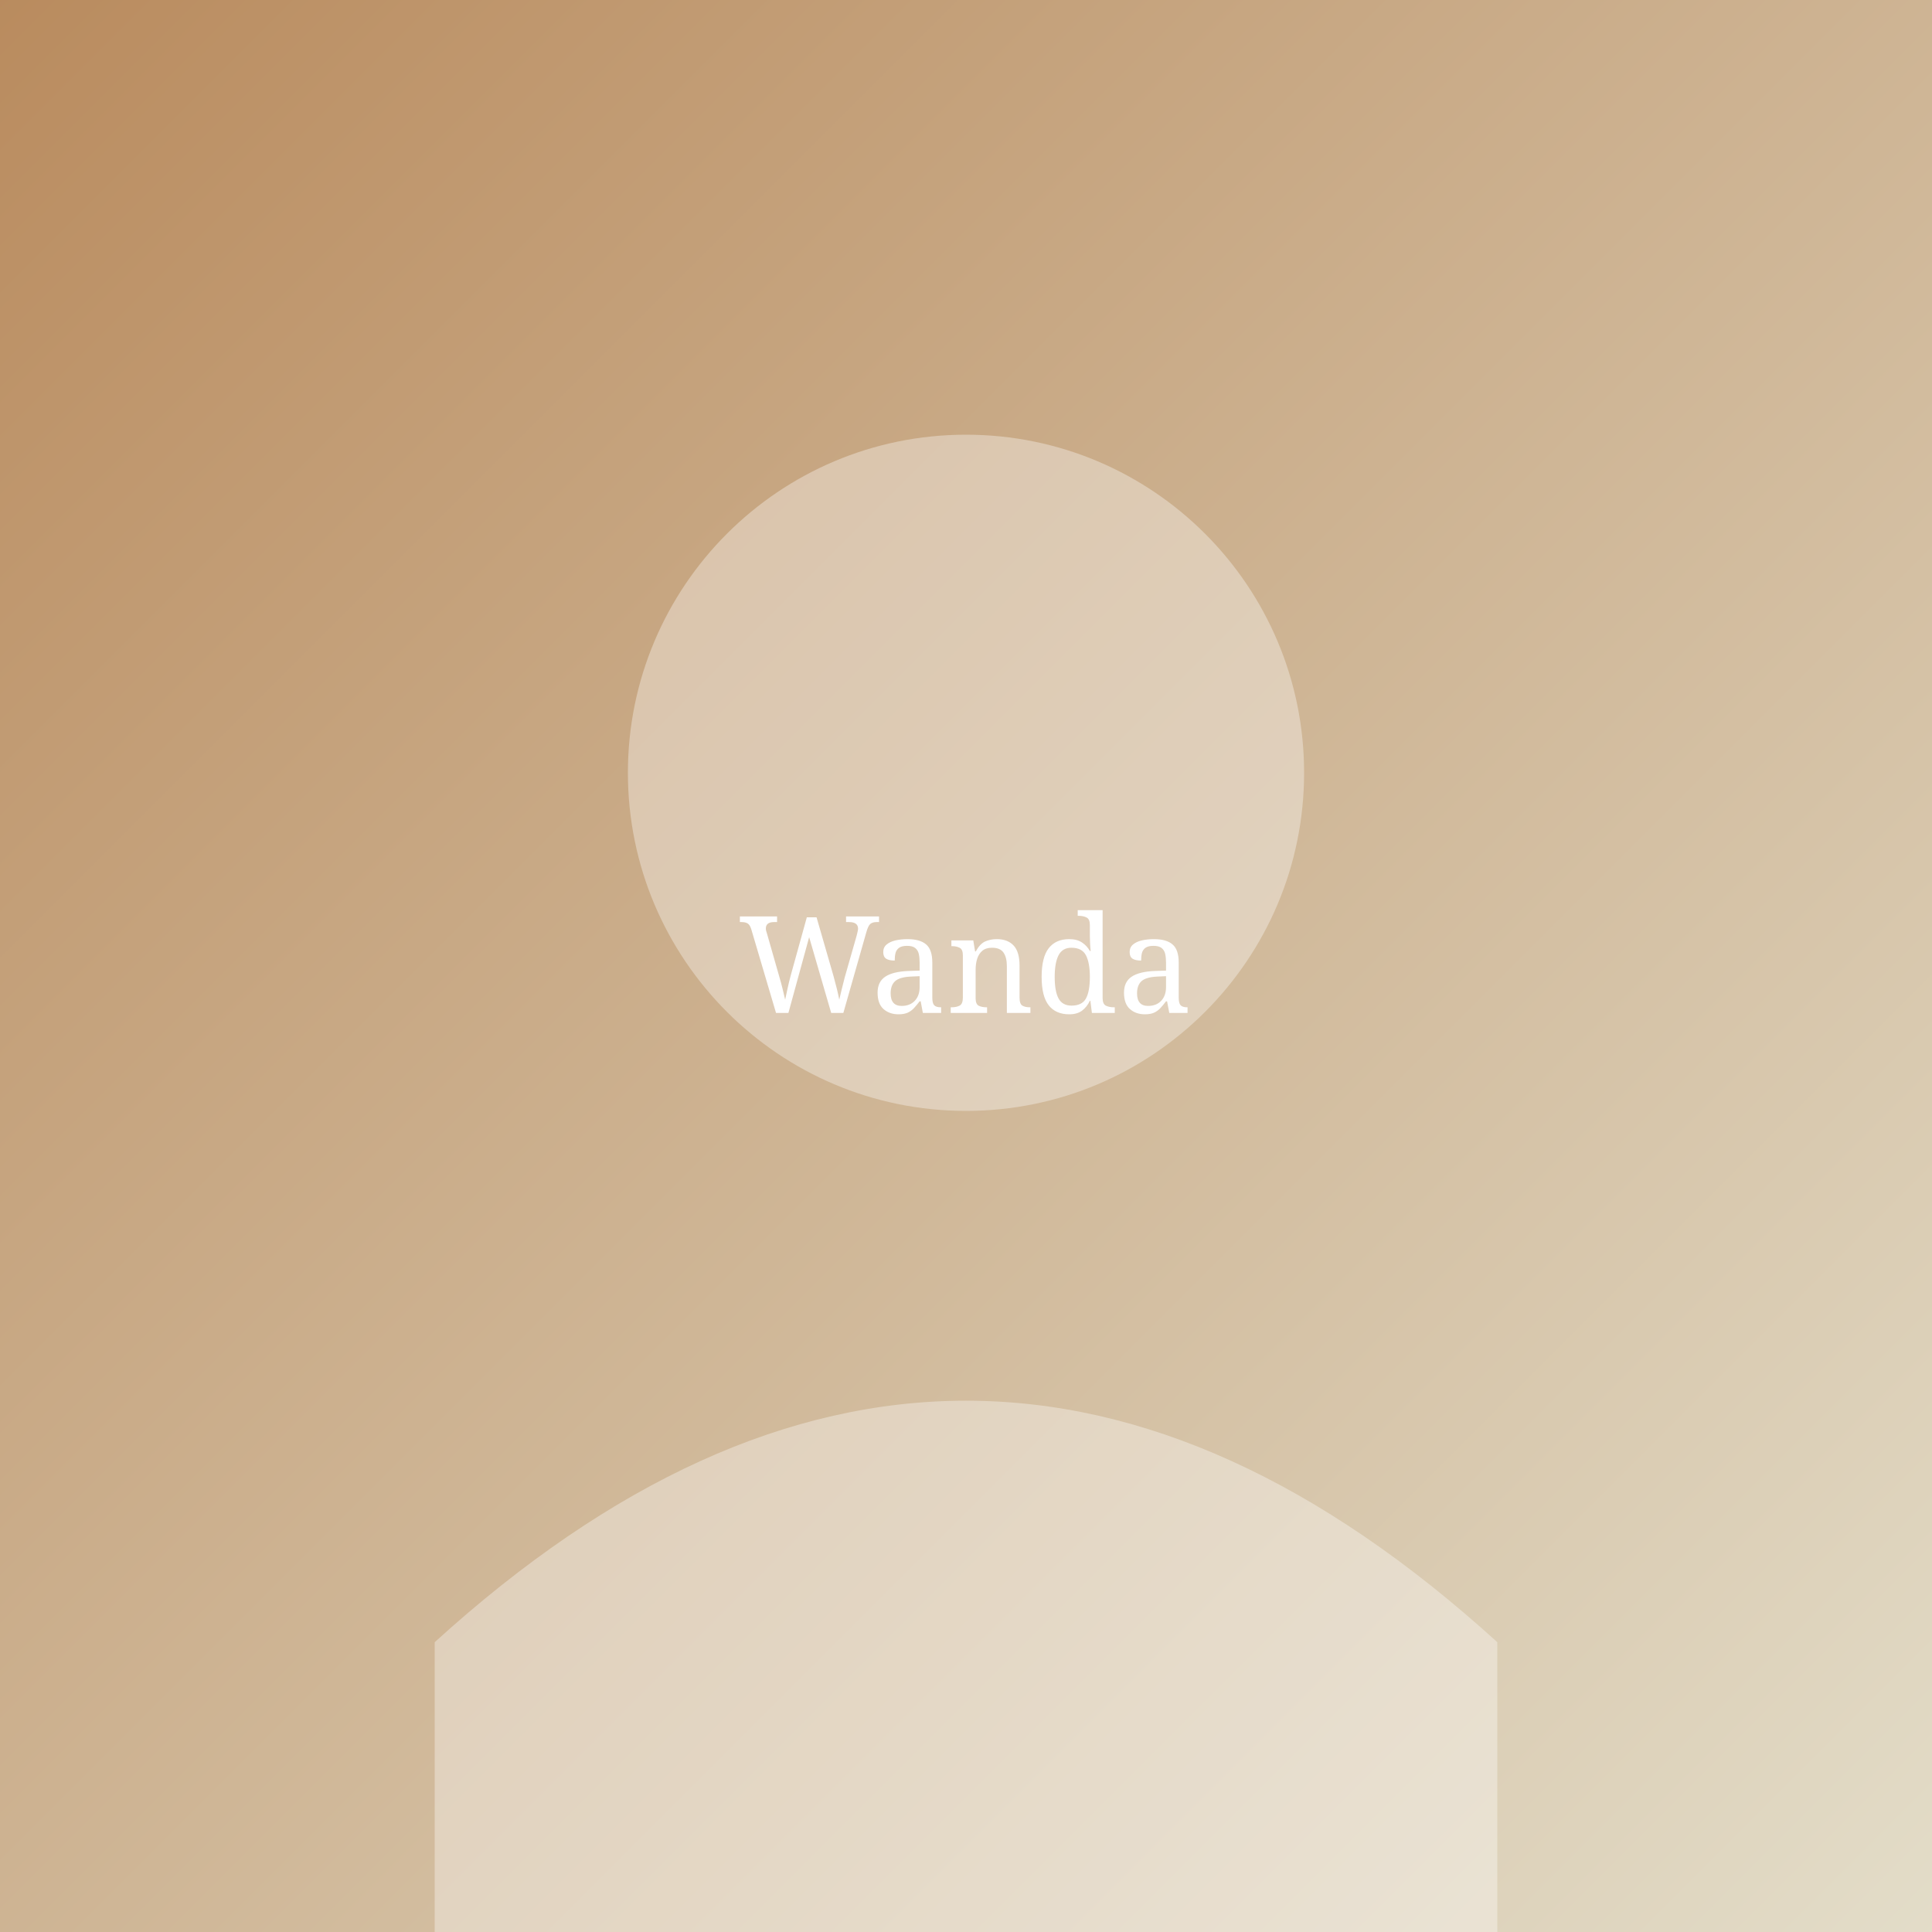
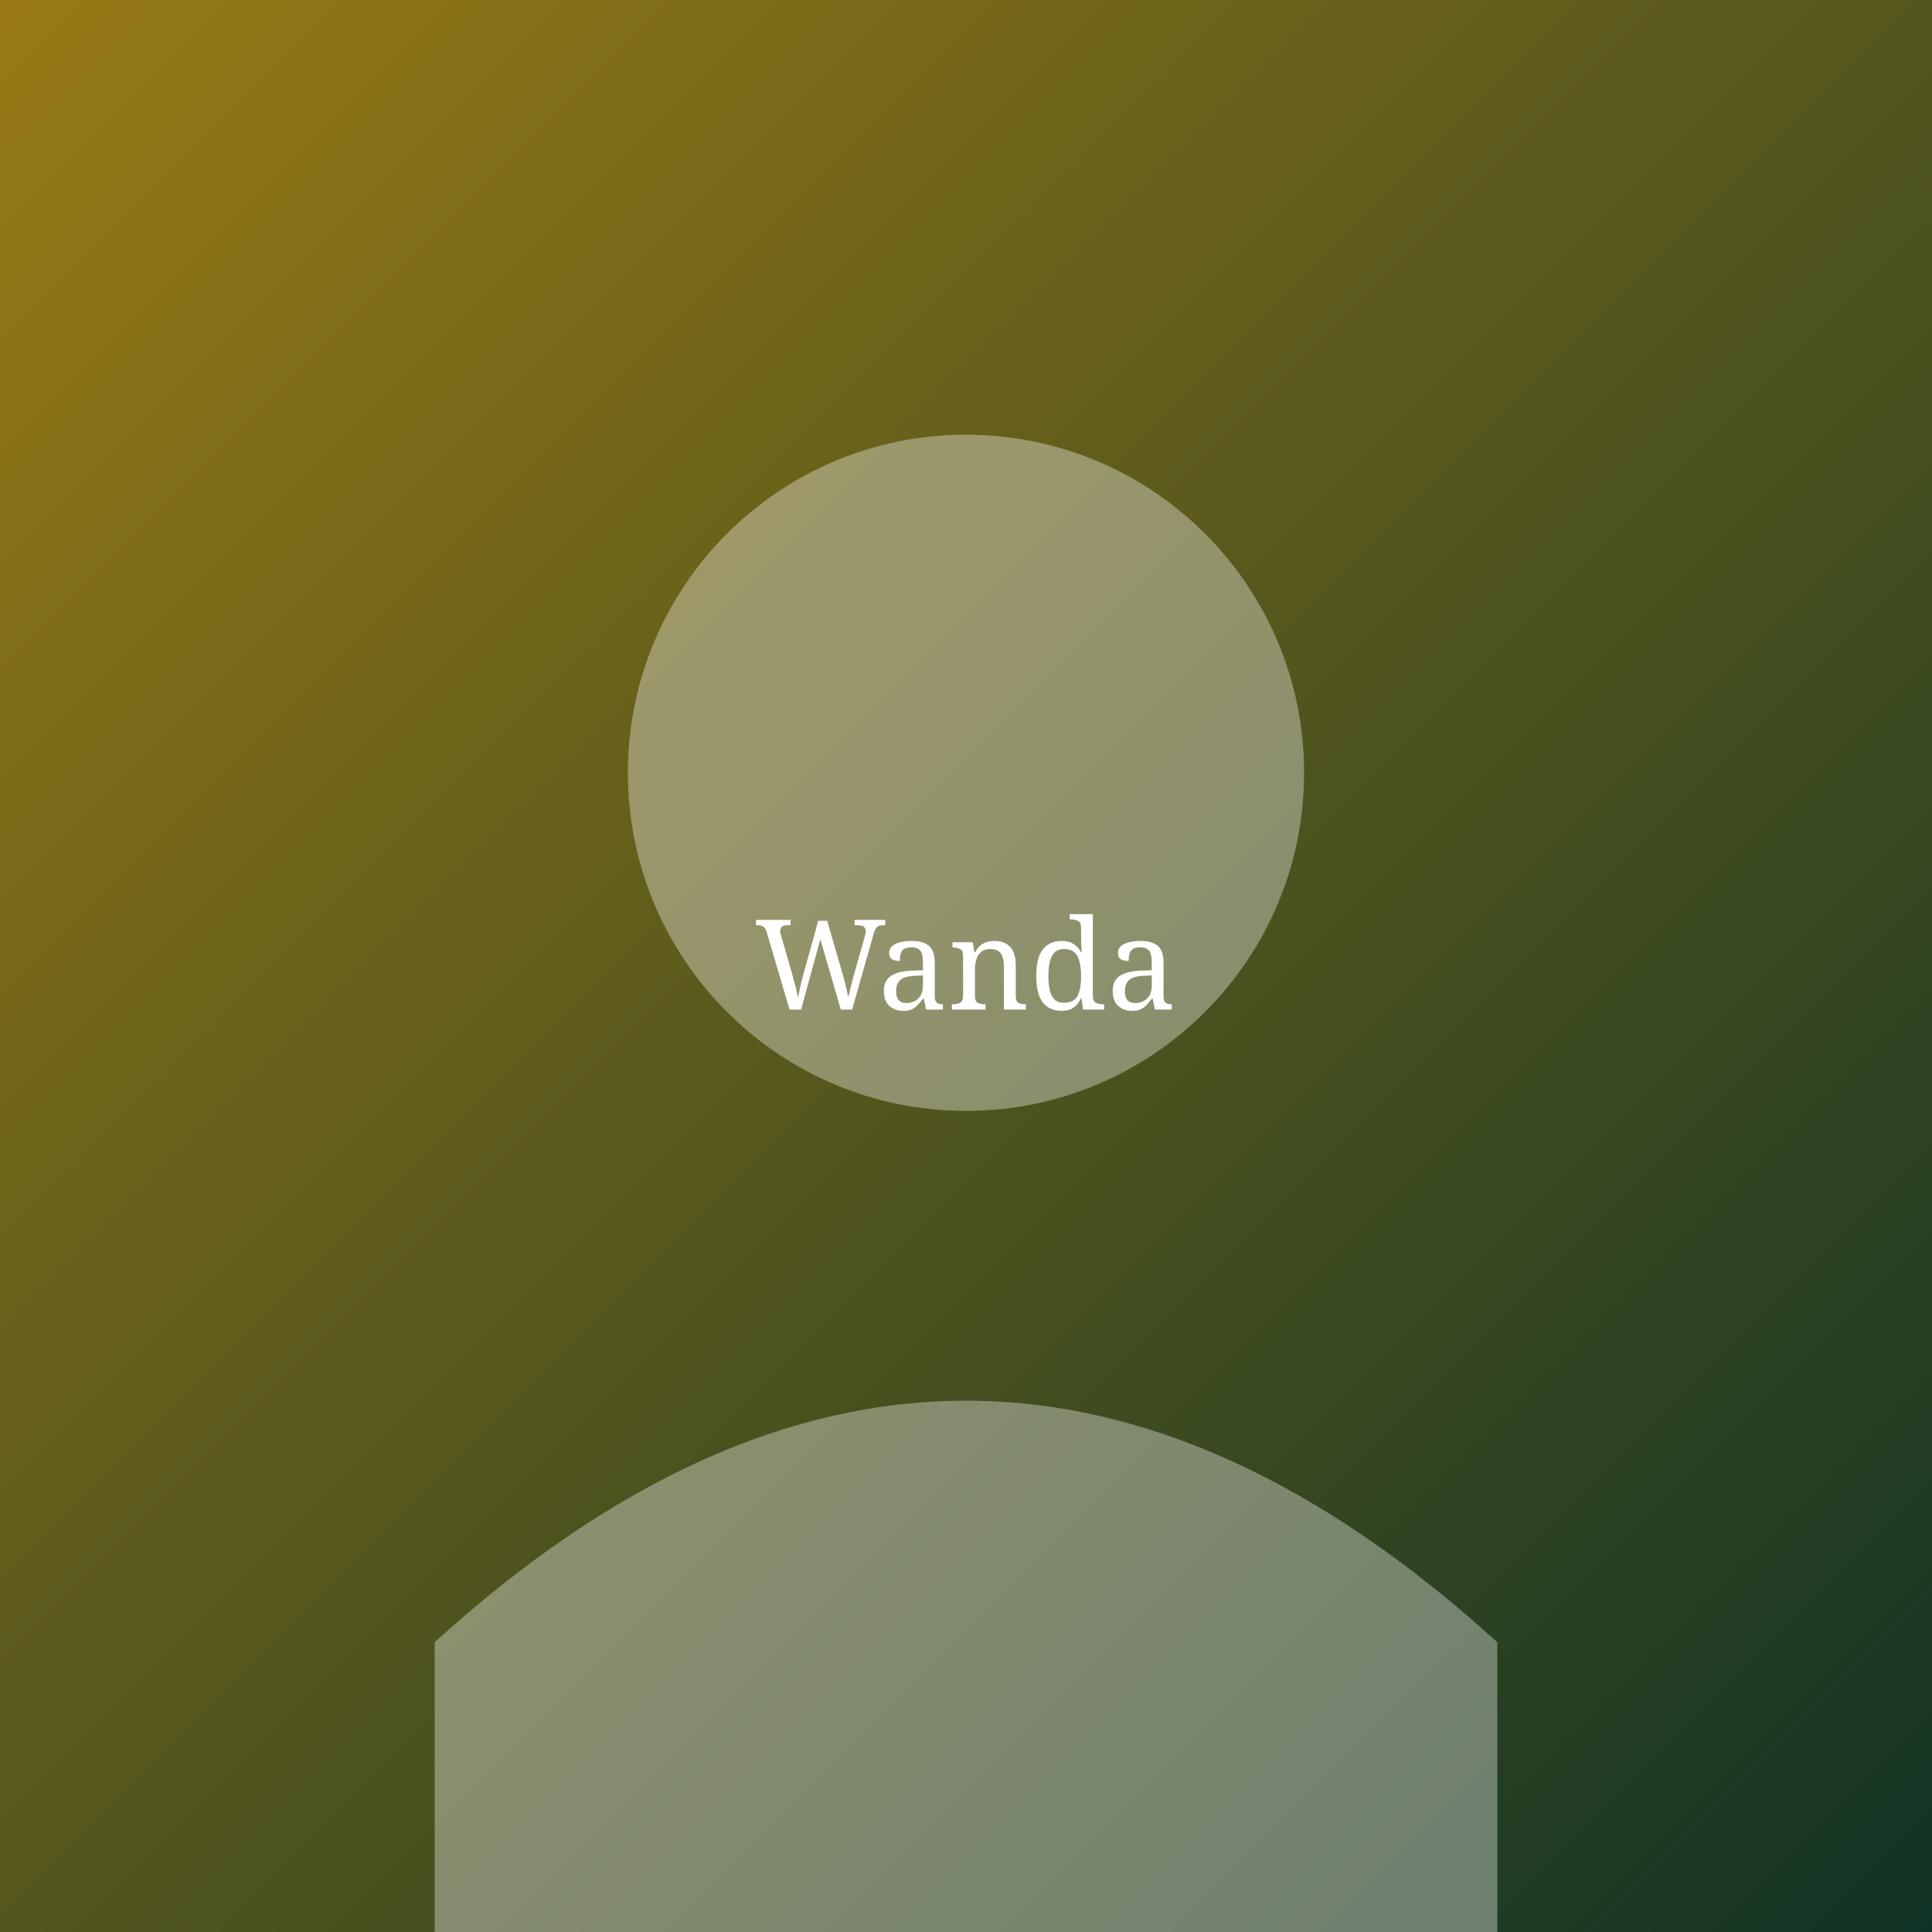
<svg xmlns="http://www.w3.org/2000/svg" viewBox="0 0 400 400">
  <defs>
    <linearGradient id="g" x1="0" y1="0" x2="1" y2="1">
-       <stop offset="0%" stop-color="#b98b5e" />
-       <stop offset="100%" stop-color="#e3ddc9" />
+       <stop offset="0%" stop-color="#997a15" />
+       <stop offset="100%" stop-color="#0f3325" />
    </linearGradient>
  </defs>
  <rect width="400" height="400" fill="url(#g)" />
  <circle cx="200" cy="160" r="70" fill="#ffffff" fill-opacity="0.35" />
  <path d="M90 340 Q200 240 310 340 L310 400 L90 400 Z" fill="#ffffff" fill-opacity="0.35" />
-   <text x="200" y="200" font-family="Georgia, serif" font-size="28" fill="#ffffff" text-anchor="middle" dominant-baseline="middle">Wanda</text>
+   <text x="200" y="200" font-family="Georgia, serif" font-size="26" fill="#ffffff" text-anchor="middle" dominant-baseline="middle">Wanda</text>
</svg>
